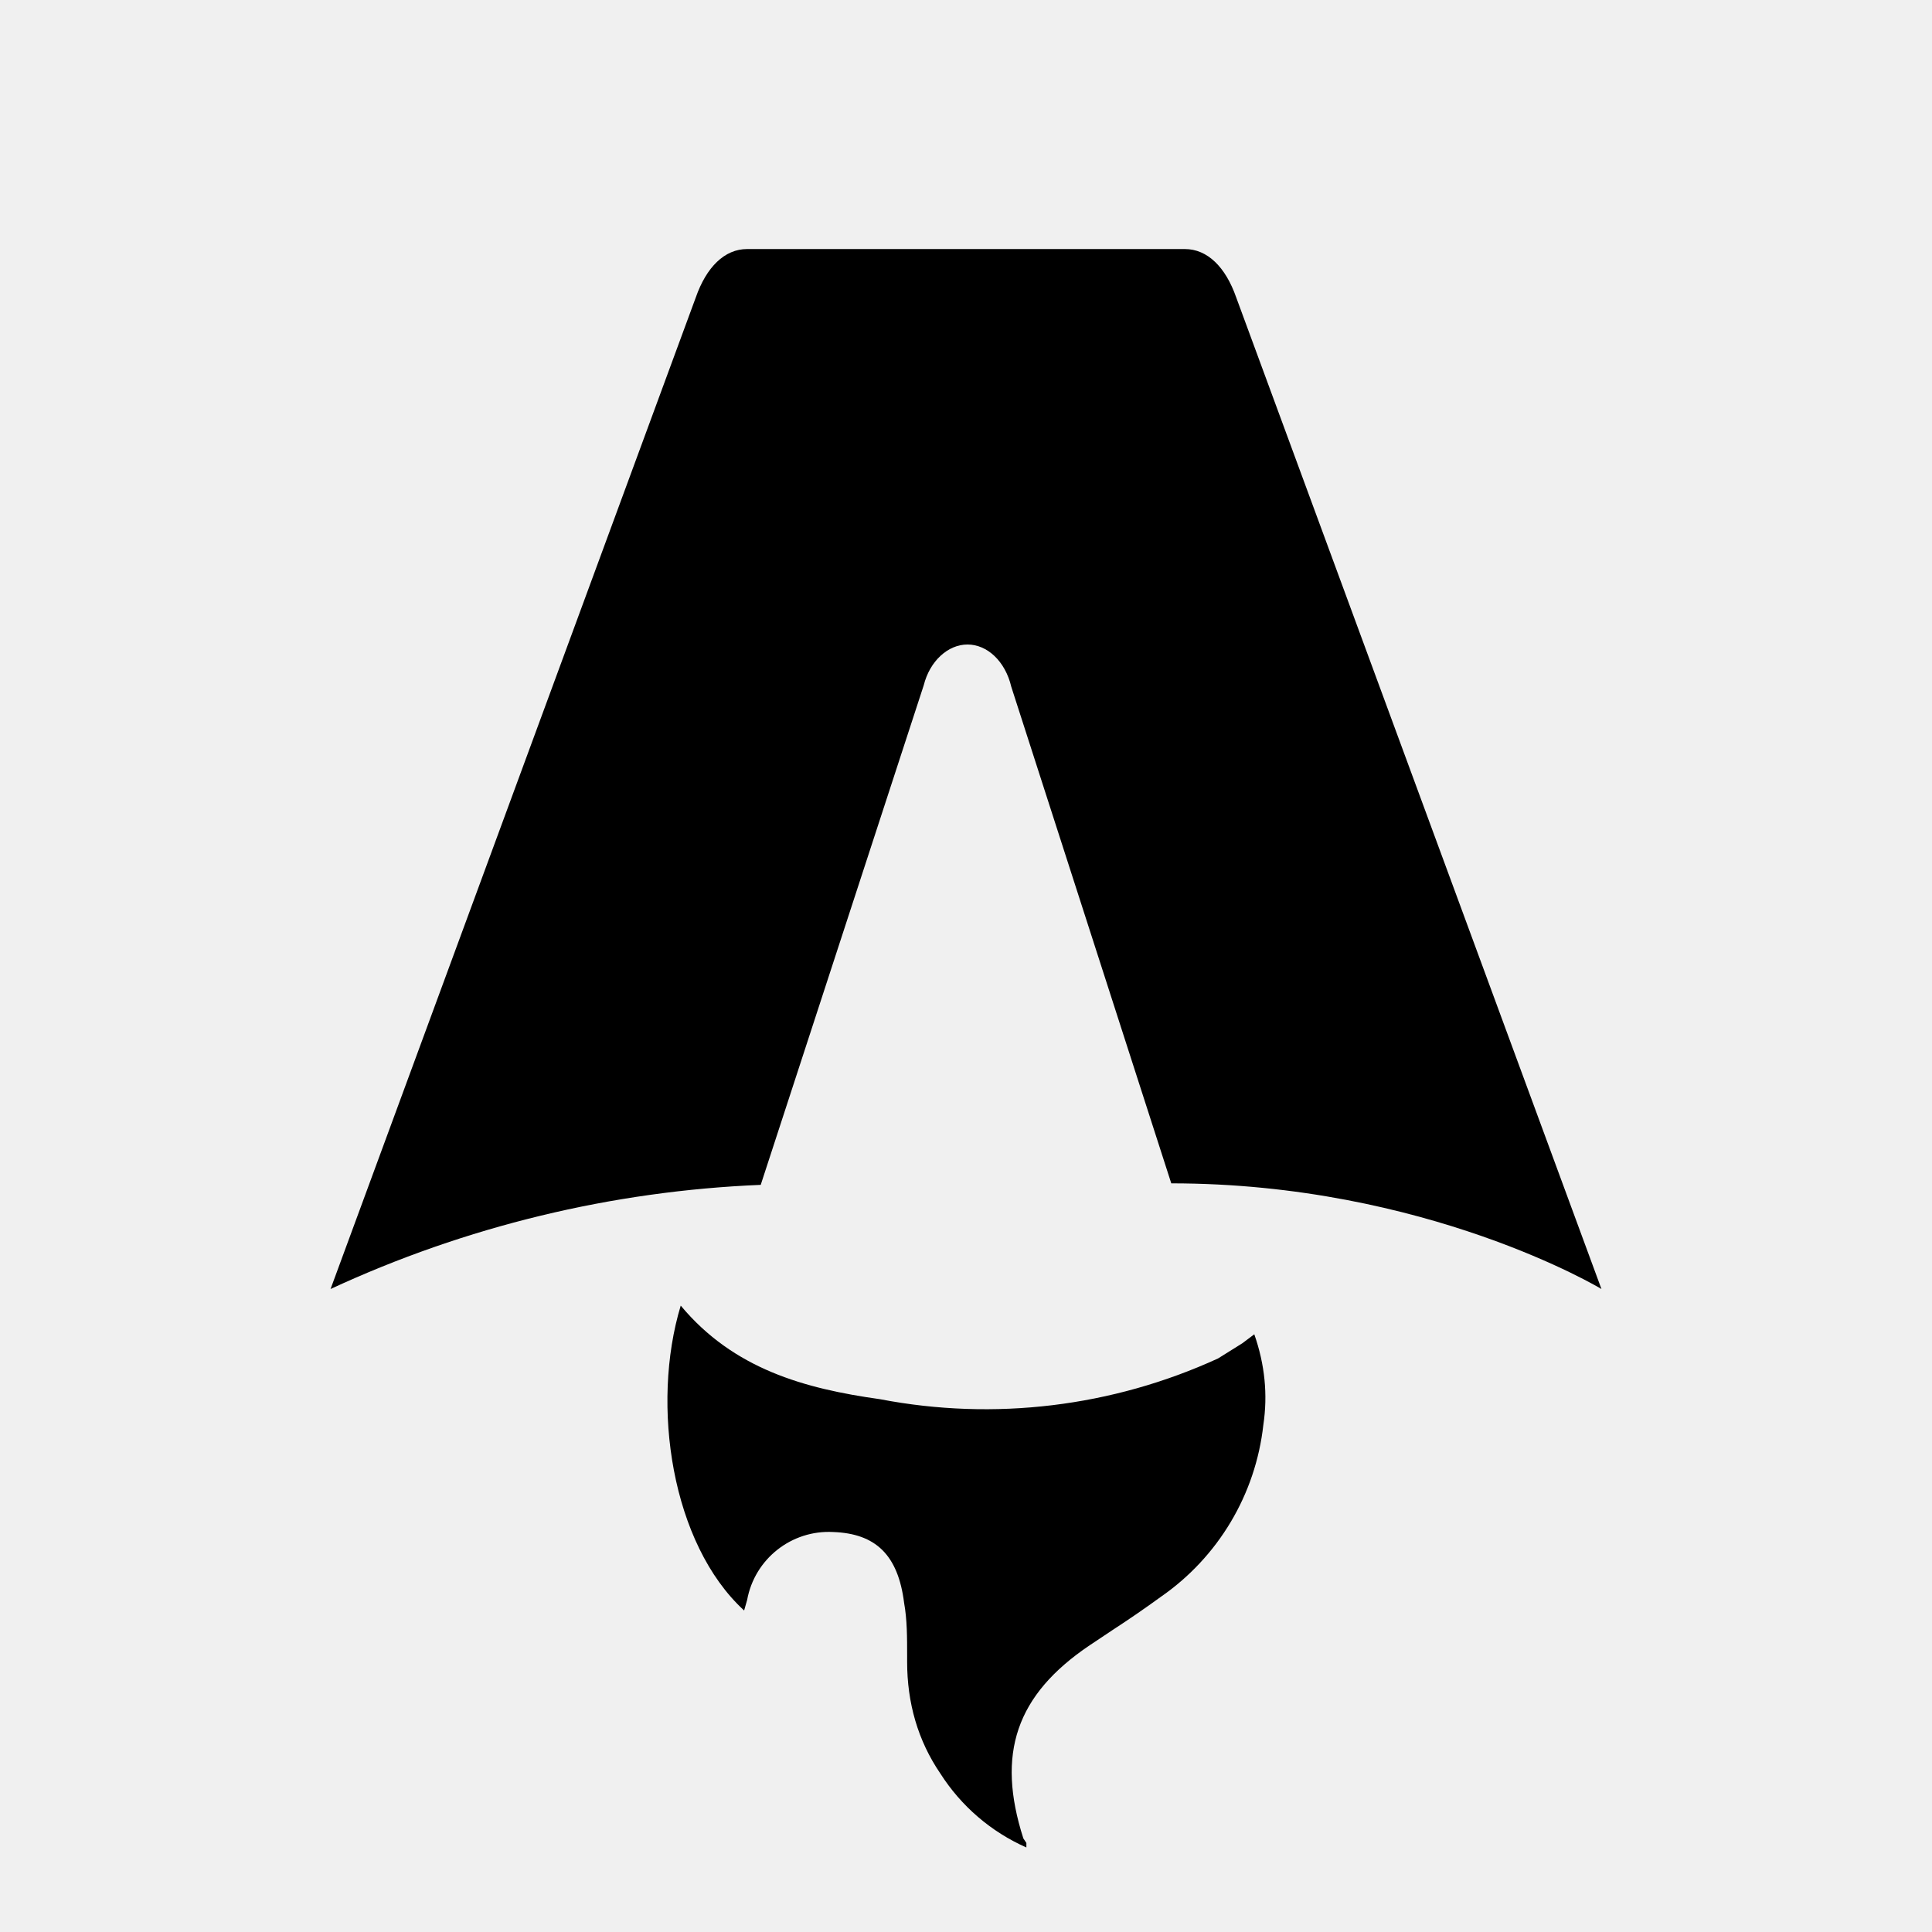
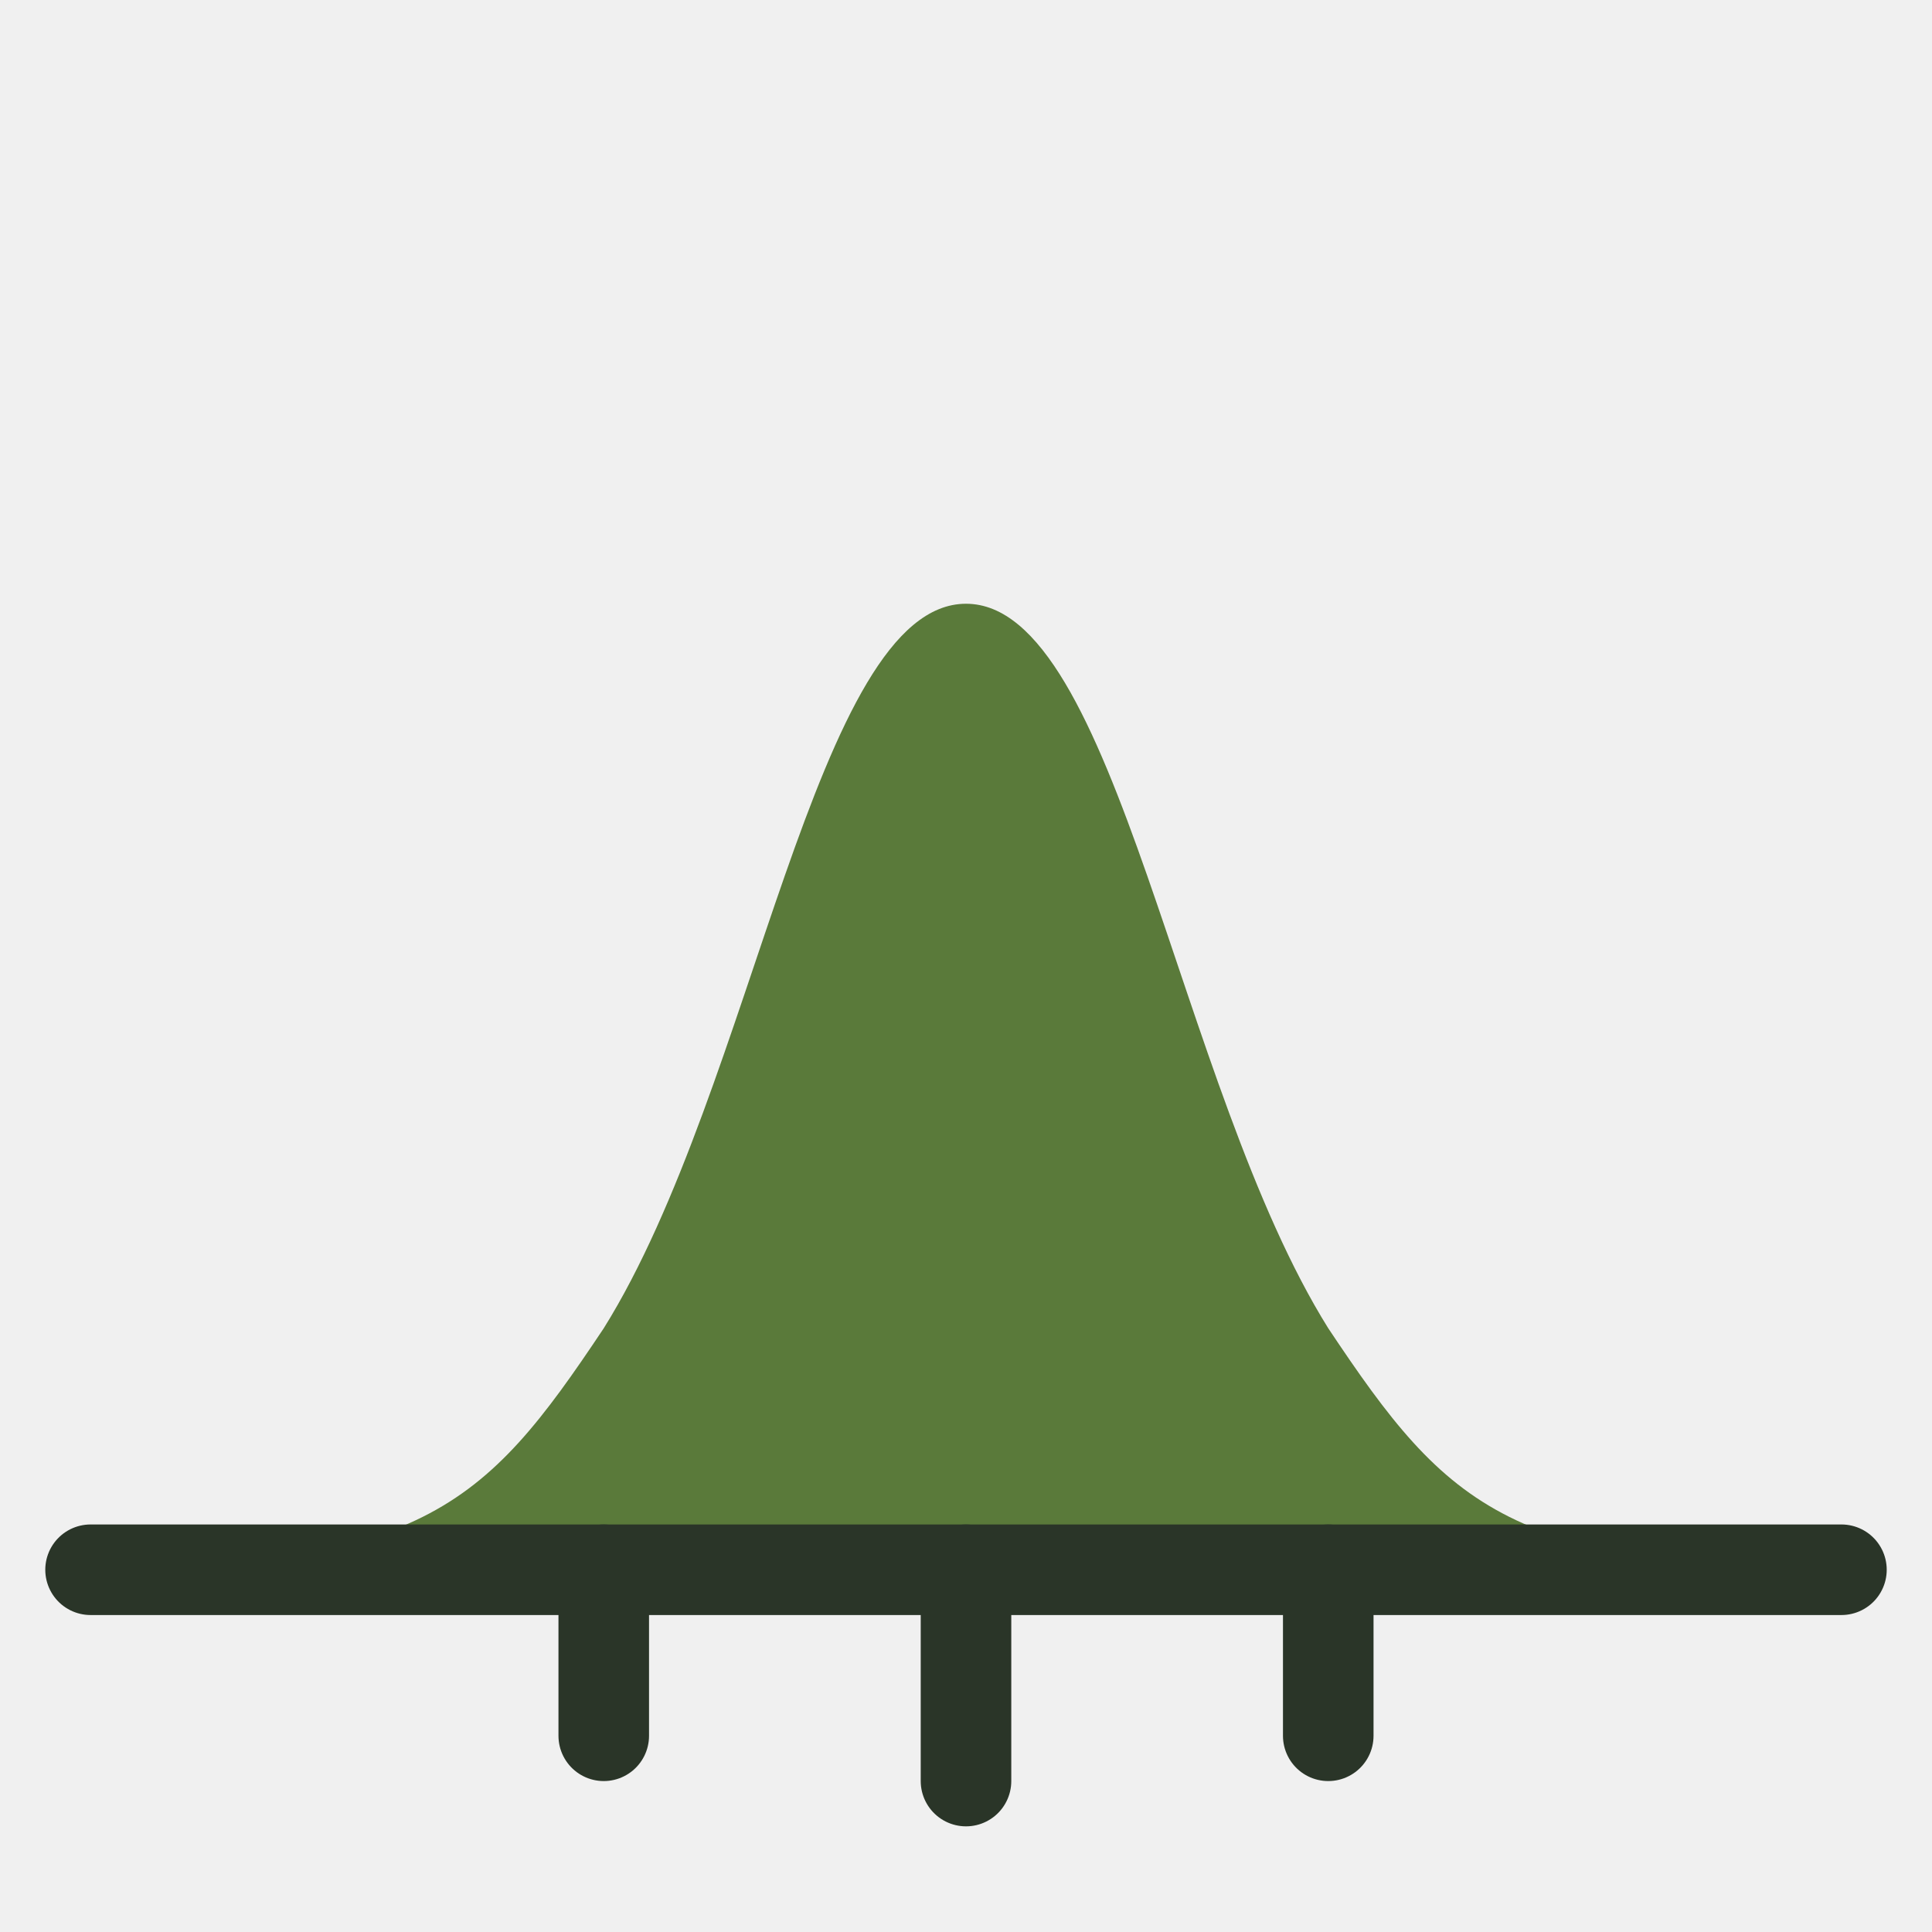
- <svg xmlns="http://www.w3.org/2000/svg" fill="none" viewBox="0 0 128 128">
-   <path d="M50.4 78.5a75.1 75.1 0 0 0-28.5 6.9l24.2-65.7c.7-2 1.9-3.2 3.4-3.2h29c1.5 0 2.7 1.2 3.4 3.2l24.2 65.7s-11.6-7-28.5-7L67 45.5c-.4-1.7-1.6-2.8-2.9-2.8-1.3 0-2.5 1.1-2.9 2.7L50.4 78.5Zm-1.1 28.2Zm-4.2-20.2c-2 6.6-.6 15.8 4.2 20.2a17.5 17.5 0 0 1 .2-.7 5.5 5.5 0 0 1 5.7-4.5c2.8.1 4.3 1.5 4.7 4.7.2 1.1.2 2.3.2 3.5v.4c0 2.7.7 5.2 2.2 7.4a13 13 0 0 0 5.7 4.9v-.3l-.2-.3c-1.8-5.6-.5-9.5 4.4-12.8l1.5-1a73 73 0 0 0 3.2-2.2 16 16 0 0 0 6.8-11.4c.3-2 .1-4-.6-6l-.8.6-1.6 1a37 37 0 0 1-22.4 2.7c-5-.7-9.7-2-13.2-6.2Z" />
+ <svg xmlns="http://www.w3.org/2000/svg" viewBox="0 0 128 128">
+   <path class="curve" d="M4 104C28 104 32 100 40 88C50 72 54 40 64 40C74 40 78 72 88 88C96 100 100 104 124 104Z" />
+   <g class="axis" fill="none" stroke-width="6" stroke-linecap="round">
+     <line x1="6" y1="104" x2="122" y2="104" />
+     <line x1="40" y1="104" x2="40" y2="115" />
+     <line x1="64" y1="104" x2="64" y2="118" />
+     <line x1="88" y1="104" x2="88" y2="115" />
+   </g>
  <style>
-         path { fill: #000; }
+         .curve { fill: #5a7a3a; }
+         .axis  { stroke: #2a3528; }
        @media (prefers-color-scheme: dark) {
-             path { fill: #FFF; }
+             .curve { fill: #7fa05a; }
+             .axis  { stroke: #c9d3c4; }
        }
    </style>
</svg>
